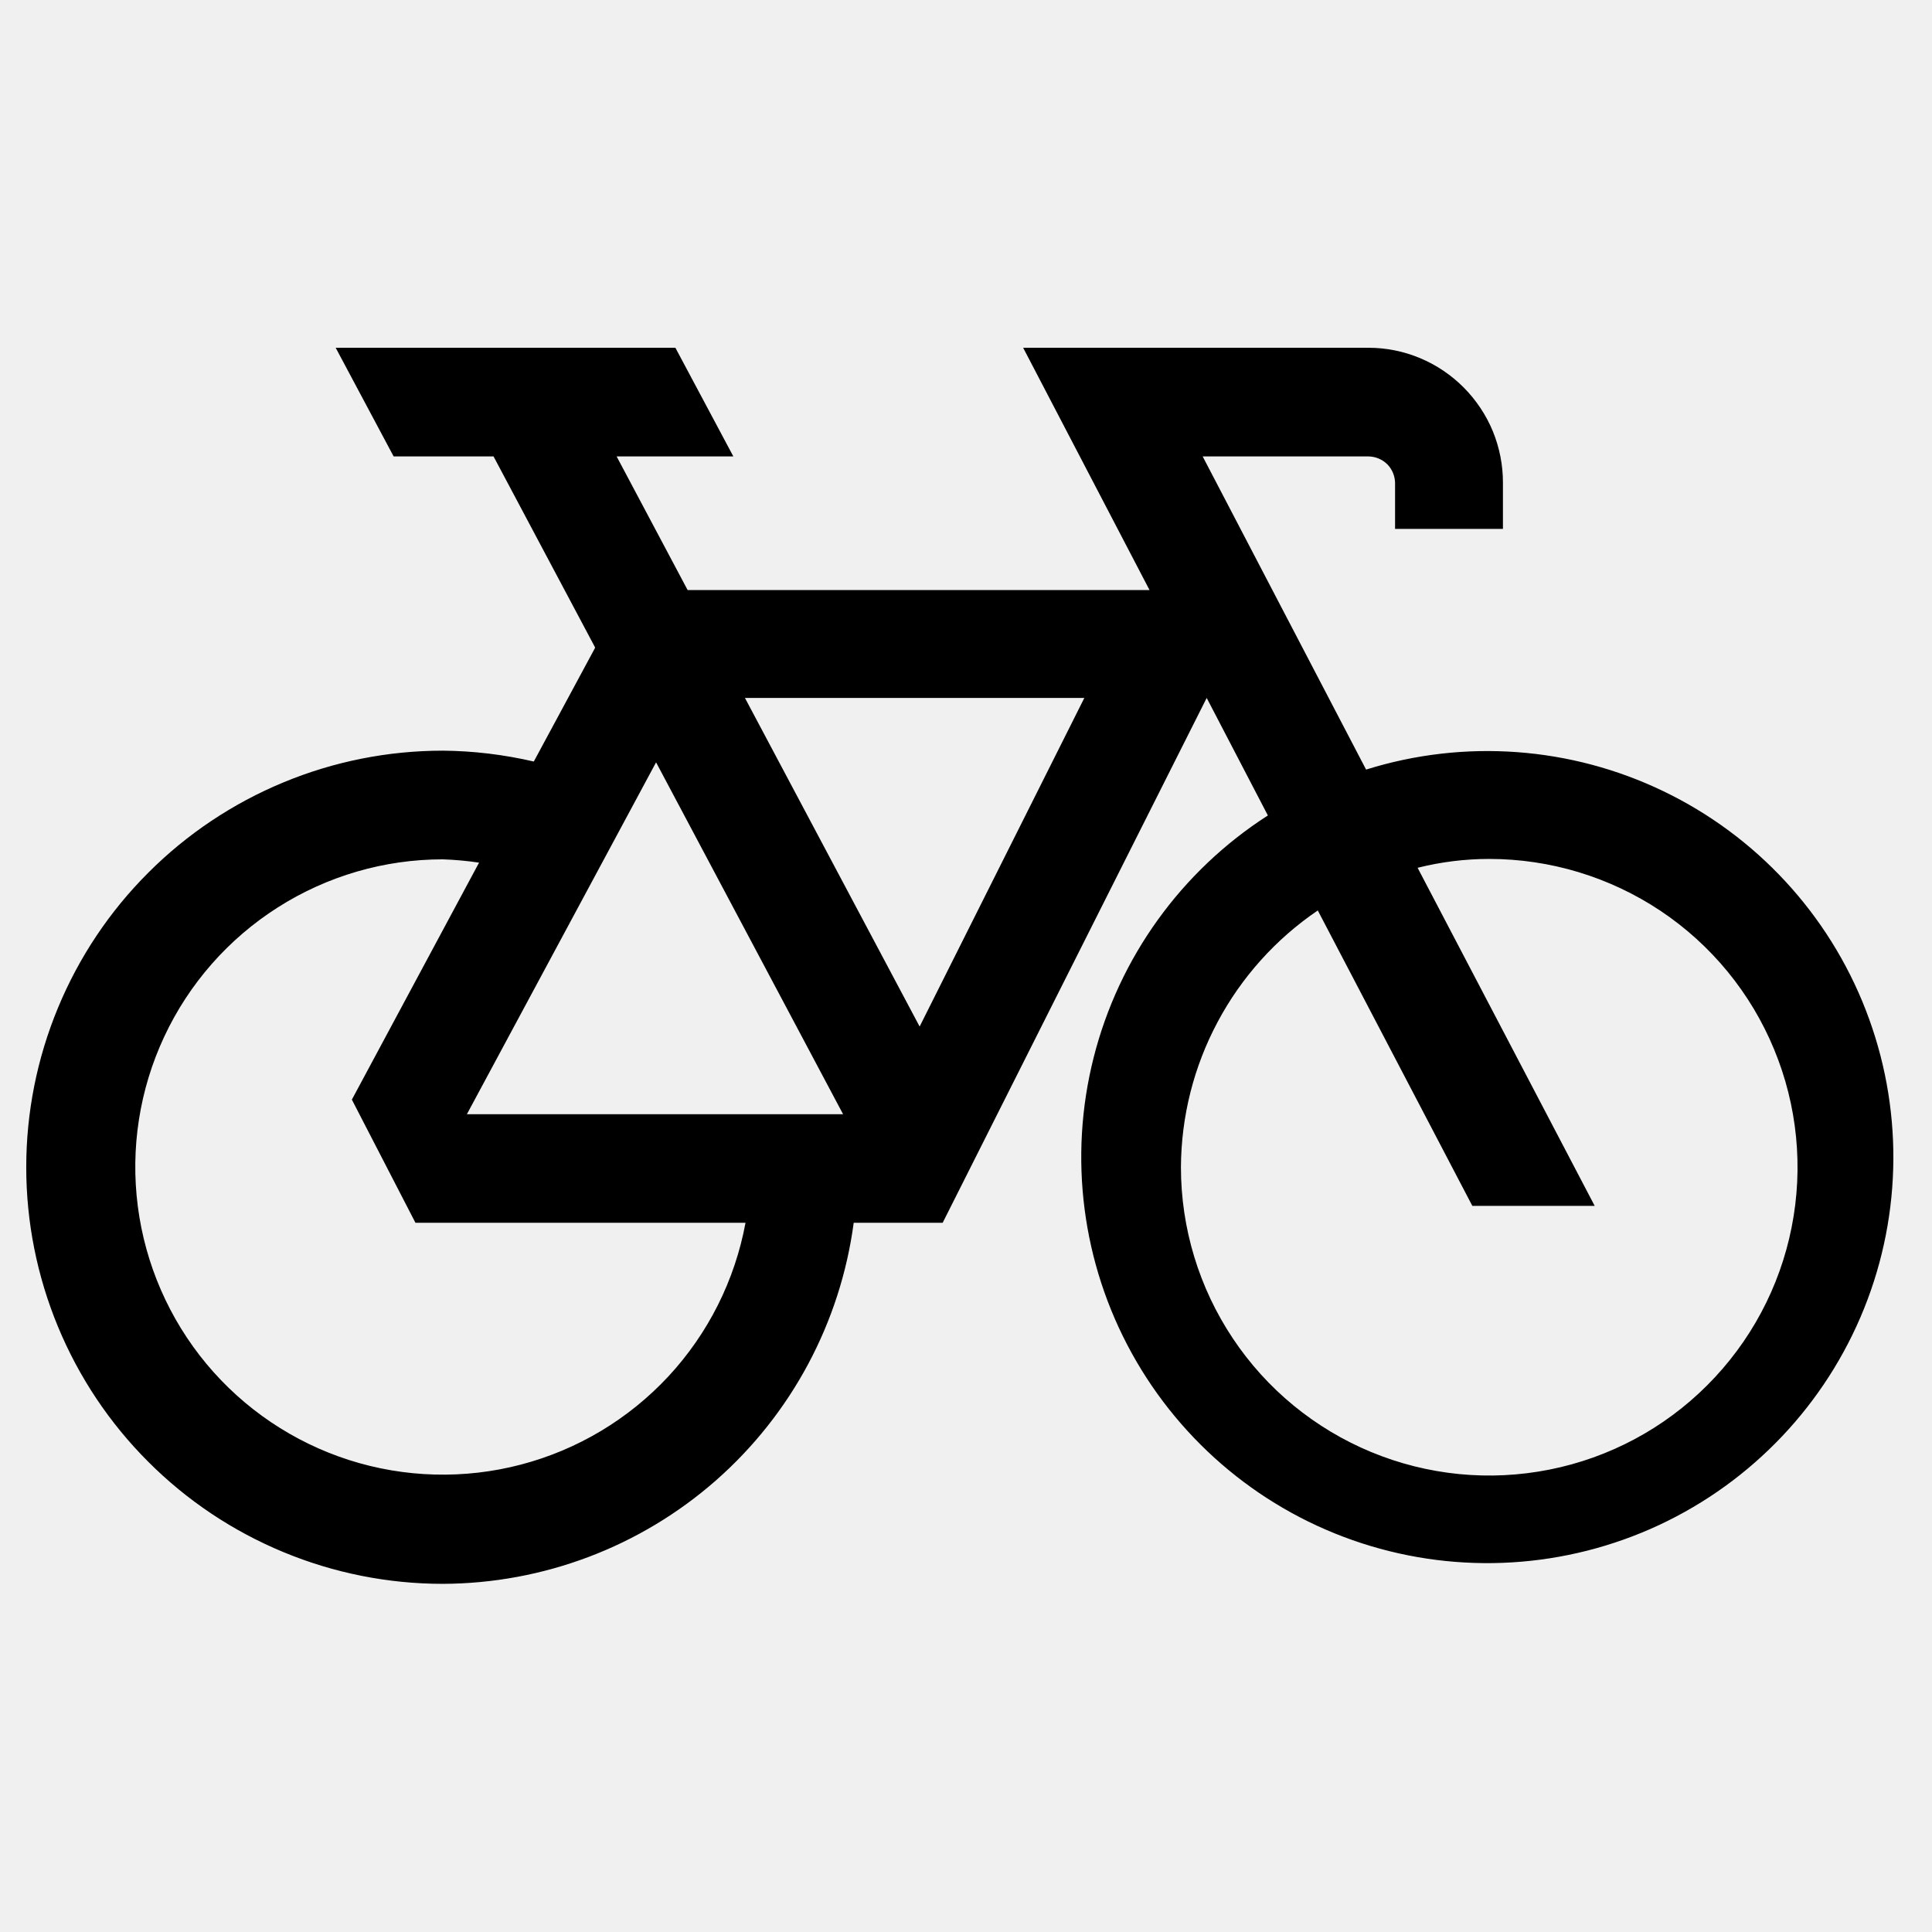
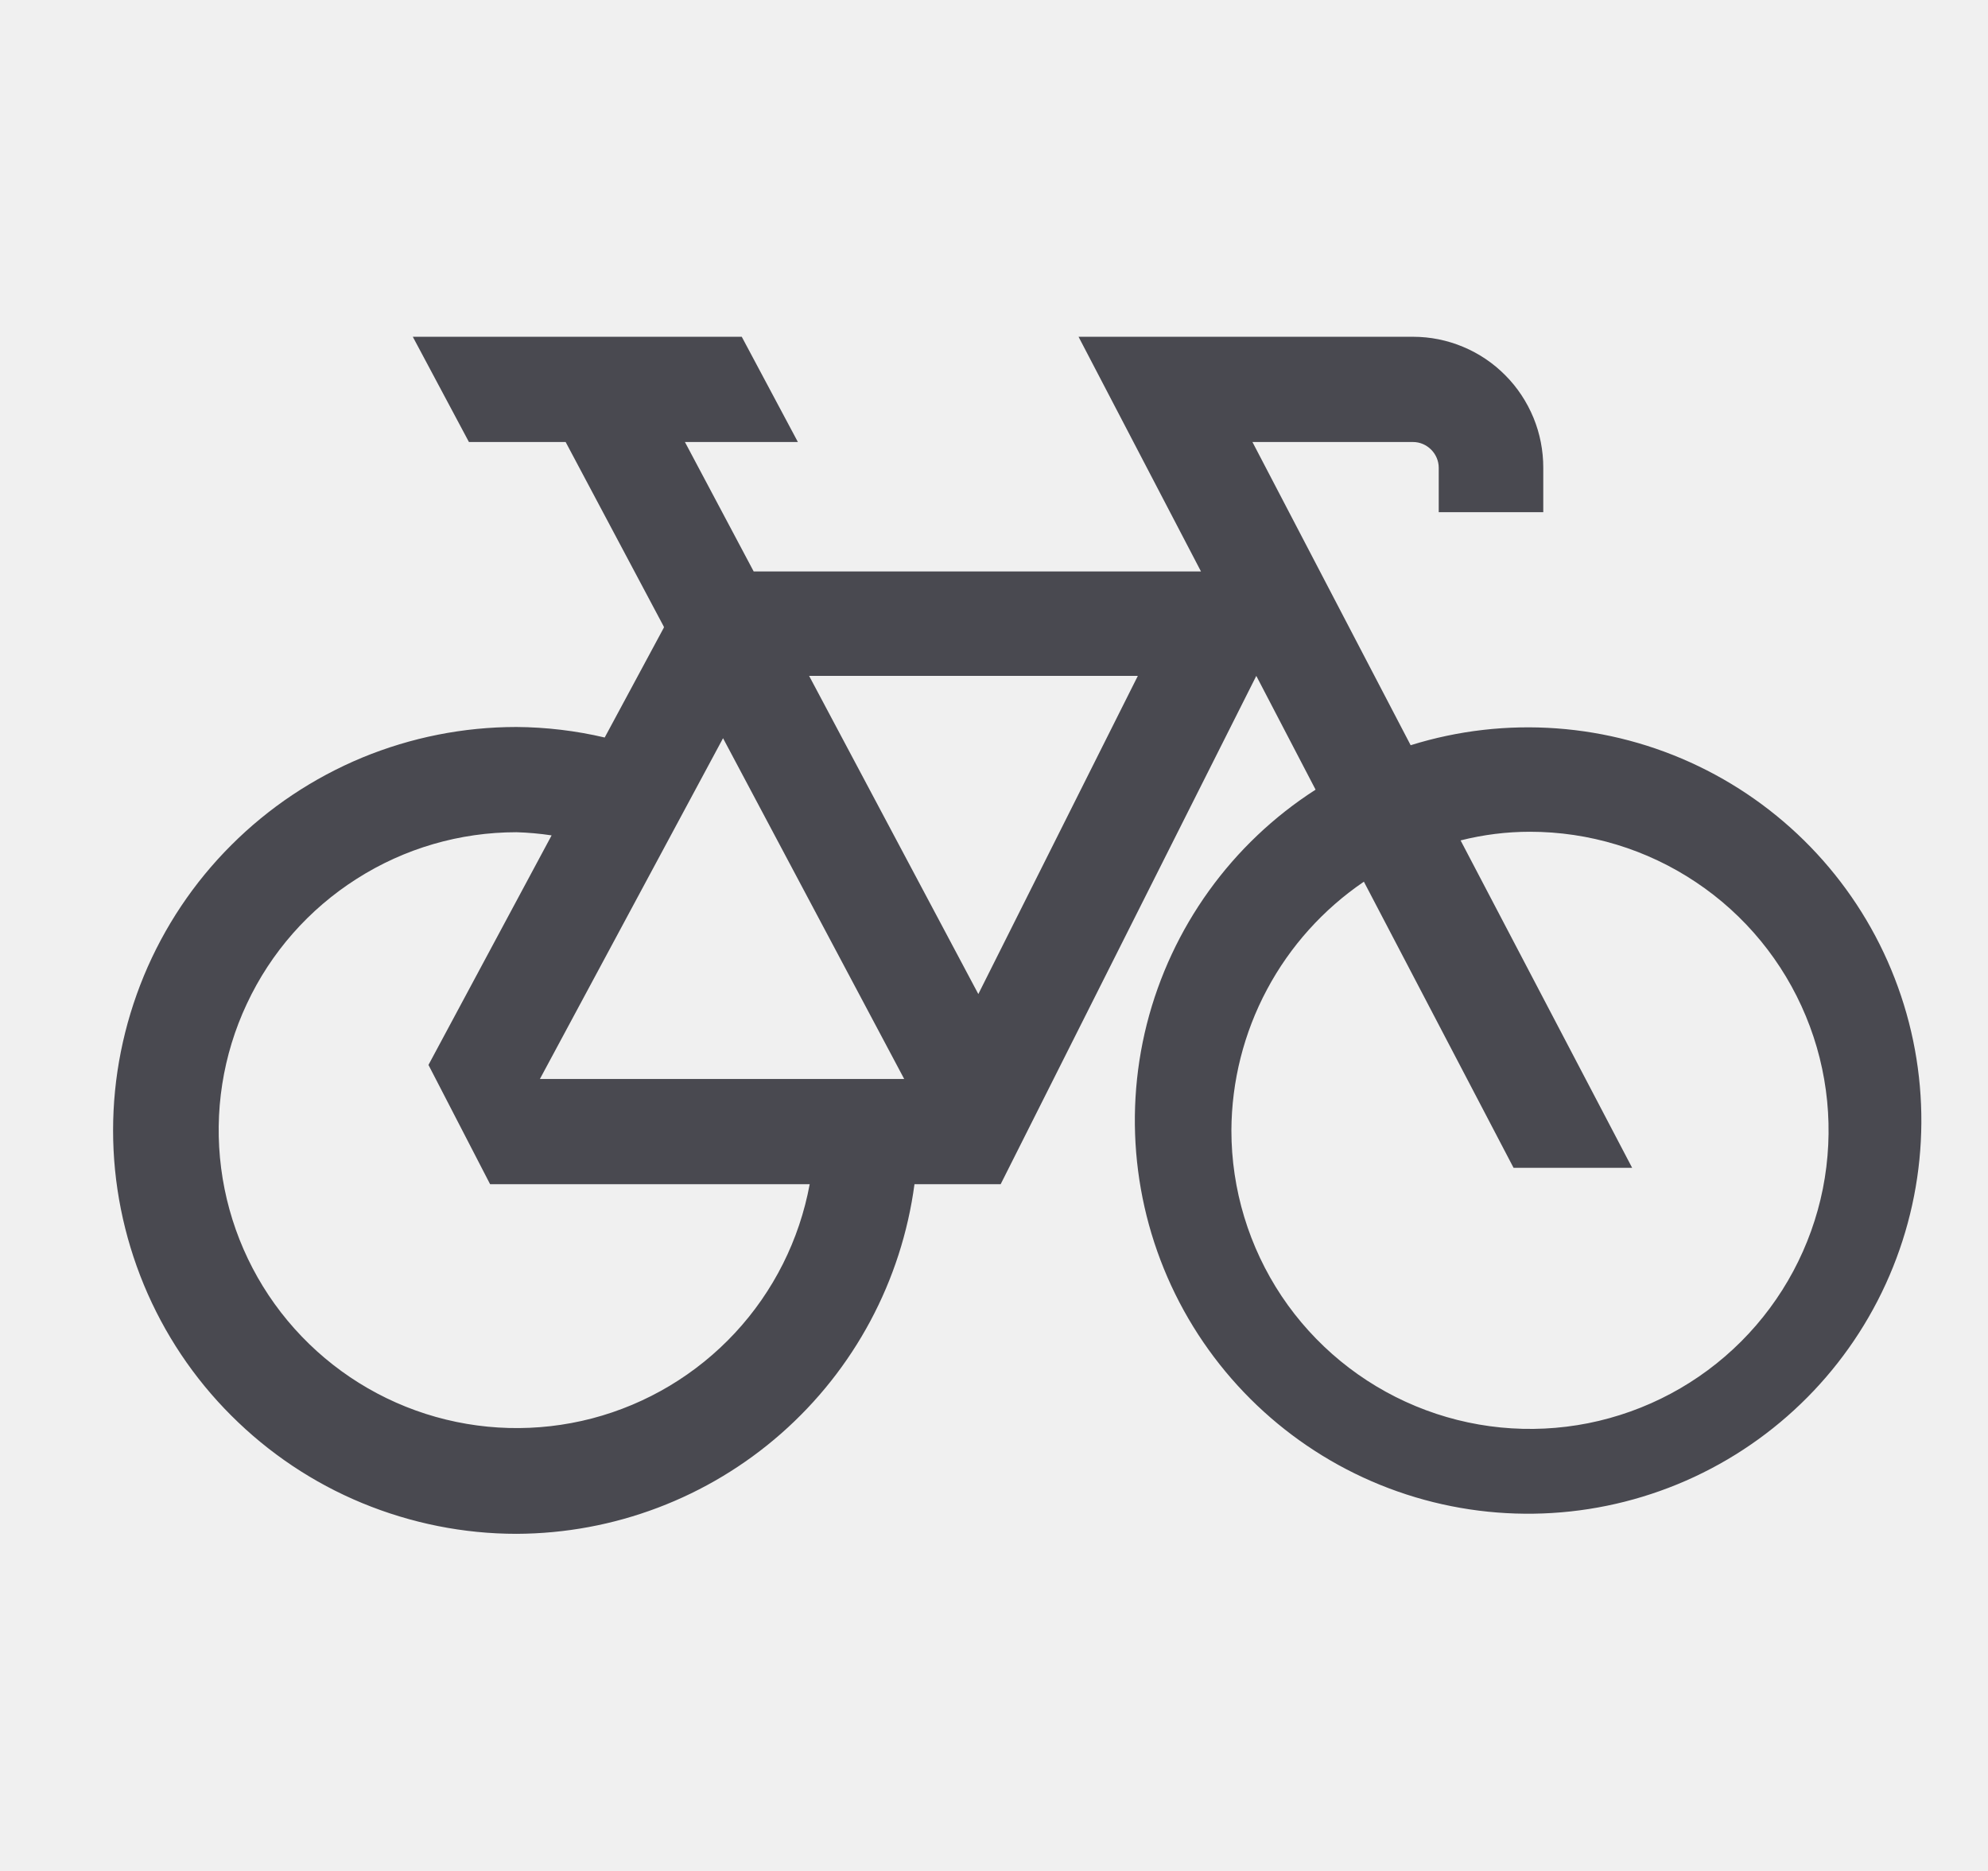
- <svg xmlns="http://www.w3.org/2000/svg" width="24" height="24" viewBox="0 0 24 24" fill="none">
-   <path d="M5.5 19.675C6.749 19.671 7.955 19.215 8.894 18.39C9.832 17.565 10.44 16.428 10.605 15.19H11.71L14.99 8.67L15.75 10.13C14.674 10.821 13.9 11.896 13.586 13.136C13.272 14.376 13.441 15.69 14.059 16.81C14.677 17.93 15.697 18.774 16.914 19.17C18.13 19.566 19.452 19.485 20.611 18.944C21.77 18.402 22.68 17.44 23.157 16.253C23.634 15.066 23.641 13.742 23.178 12.549C22.716 11.357 21.817 10.384 20.664 9.829C19.512 9.274 18.191 9.178 16.97 9.56L14.94 5.67H17C17.087 5.671 17.171 5.706 17.233 5.767C17.294 5.829 17.329 5.913 17.33 6V6.57H18.67V6C18.671 5.78 18.628 5.562 18.545 5.358C18.461 5.155 18.338 4.97 18.183 4.814C18.028 4.658 17.844 4.534 17.641 4.449C17.438 4.364 17.22 4.32 17 4.32H12.71L14.28 7.33H8.542L7.66 5.67H9.11L8.39 4.32H4.17L4.89 5.67H6.131L7.391 8.04V8.05L6.631 9.46C6.26 9.374 5.881 9.328 5.501 9.325C4.821 9.325 4.148 9.459 3.521 9.719C2.893 9.979 2.322 10.36 1.842 10.841C1.361 11.321 0.98 11.892 0.72 12.52C0.46 13.147 0.326 13.82 0.326 14.5C0.326 15.18 0.46 15.852 0.72 16.48C0.98 17.108 1.361 17.679 1.842 18.159C2.322 18.64 2.893 19.021 3.521 19.281C4.148 19.541 4.82 19.675 5.5 19.675ZM18.29 14.98H19.81L17.61 10.78C17.901 10.707 18.2 10.67 18.5 10.67C19.258 10.67 19.998 10.895 20.628 11.315C21.258 11.736 21.749 12.334 22.038 13.034C22.328 13.734 22.404 14.504 22.256 15.247C22.109 15.99 21.744 16.672 21.208 17.208C20.673 17.744 19.99 18.109 19.247 18.256C18.504 18.404 17.734 18.328 17.034 18.038C16.334 17.748 15.736 17.258 15.316 16.628C14.895 15.998 14.67 15.257 14.67 14.5C14.673 13.87 14.829 13.251 15.126 12.695C15.422 12.139 15.849 11.664 16.37 11.31L18.29 14.98ZM13.47 8.67L11.424 12.752L9.254 8.67H13.47ZM8.15 9.47L10.473 13.841H5.8L8.15 9.47ZM5.5 10.675C5.651 10.68 5.802 10.694 5.951 10.716L4.371 13.66L5.161 15.19H9.261C9.129 15.904 8.797 16.566 8.303 17.098C7.808 17.63 7.173 18.01 6.47 18.194C5.768 18.378 5.027 18.358 4.336 18.137C3.644 17.915 3.03 17.501 2.565 16.943C2.101 16.385 1.805 15.706 1.712 14.986C1.619 14.265 1.733 13.534 2.041 12.876C2.349 12.218 2.838 11.662 3.451 11.272C4.064 10.882 4.774 10.675 5.5 10.675Z" fill="black" />
+ <svg xmlns="http://www.w3.org/2000/svg" width="17" height="16" viewBox="0 0 17 16" fill="none">
+   <g clip-path="url(#clip0_15_1774)">
+     <path d="M4.417 13.117C5.25 13.114 6.053 12.81 6.679 12.26C7.305 11.71 7.71 10.952 7.82 10.127H8.557L10.743 5.78L11.25 6.753C10.532 7.214 10.017 7.931 9.807 8.757C9.598 9.584 9.711 10.46 10.123 11.207C10.535 11.953 11.215 12.516 12.026 12.78C12.837 13.044 13.718 12.99 14.491 12.629C15.263 12.268 15.87 11.627 16.188 10.835C16.506 10.044 16.511 9.161 16.202 8.366C15.894 7.571 15.294 6.923 14.526 6.553C13.758 6.183 12.877 6.119 12.063 6.373L10.71 3.78H12.083C12.142 3.78 12.197 3.804 12.238 3.845C12.279 3.886 12.303 3.942 12.303 4V4.38H13.197V4C13.197 3.853 13.169 3.708 13.113 3.572C13.057 3.437 12.976 3.313 12.872 3.209C12.769 3.105 12.646 3.022 12.511 2.966C12.375 2.909 12.23 2.88 12.083 2.88H9.223L10.27 4.887H6.445L5.857 3.78H6.823L6.343 2.88H3.53L4.01 3.78H4.837L5.677 5.36V5.367L5.171 6.307C4.924 6.249 4.671 6.219 4.417 6.217C3.964 6.217 3.516 6.306 3.097 6.479C2.678 6.653 2.298 6.907 1.978 7.227C1.657 7.547 1.403 7.928 1.23 8.346C1.057 8.765 0.967 9.213 0.967 9.667C0.967 10.12 1.057 10.568 1.23 10.987C1.403 11.405 1.657 11.786 1.978 12.106C2.298 12.426 2.678 12.681 3.097 12.854C3.516 13.027 3.964 13.117 4.417 13.117ZM12.943 9.987H13.957L12.49 7.187C12.684 7.138 12.883 7.113 13.083 7.113C13.588 7.113 14.082 7.263 14.502 7.544C14.922 7.824 15.249 8.223 15.442 8.689C15.636 9.156 15.686 9.669 15.588 10.165C15.489 10.66 15.246 11.115 14.889 11.472C14.532 11.829 14.077 12.072 13.581 12.171C13.086 12.269 12.573 12.219 12.106 12.025C11.64 11.832 11.241 11.505 10.96 11.085C10.68 10.665 10.53 10.172 10.53 9.667C10.532 9.247 10.636 8.834 10.834 8.463C11.031 8.093 11.316 7.776 11.663 7.54L12.943 9.987ZM9.73 5.78L8.366 8.501L6.919 5.78H9.73ZM6.183 6.313L7.732 9.227H4.617L6.183 6.313ZM4.417 7.117C4.517 7.12 4.618 7.129 4.717 7.144L3.664 9.107L4.191 10.127H6.924C6.836 10.603 6.615 11.044 6.285 11.399C5.956 11.753 5.532 12.007 5.063 12.13C4.595 12.252 4.102 12.239 3.64 12.091C3.179 11.943 2.77 11.667 2.46 11.295C2.15 10.923 1.953 10.47 1.891 9.99C1.829 9.51 1.905 9.022 2.111 8.584C2.316 8.145 2.642 7.775 3.051 7.515C3.459 7.255 3.932 7.117 4.417 7.117Z" fill="#494950" />
+   </g>
+   <defs>
+     <clipPath id="clip0_15_1774">
+       <rect width="16" height="16" fill="white" transform="translate(0.75)" />
+     </clipPath>
+   </defs>
</svg>
